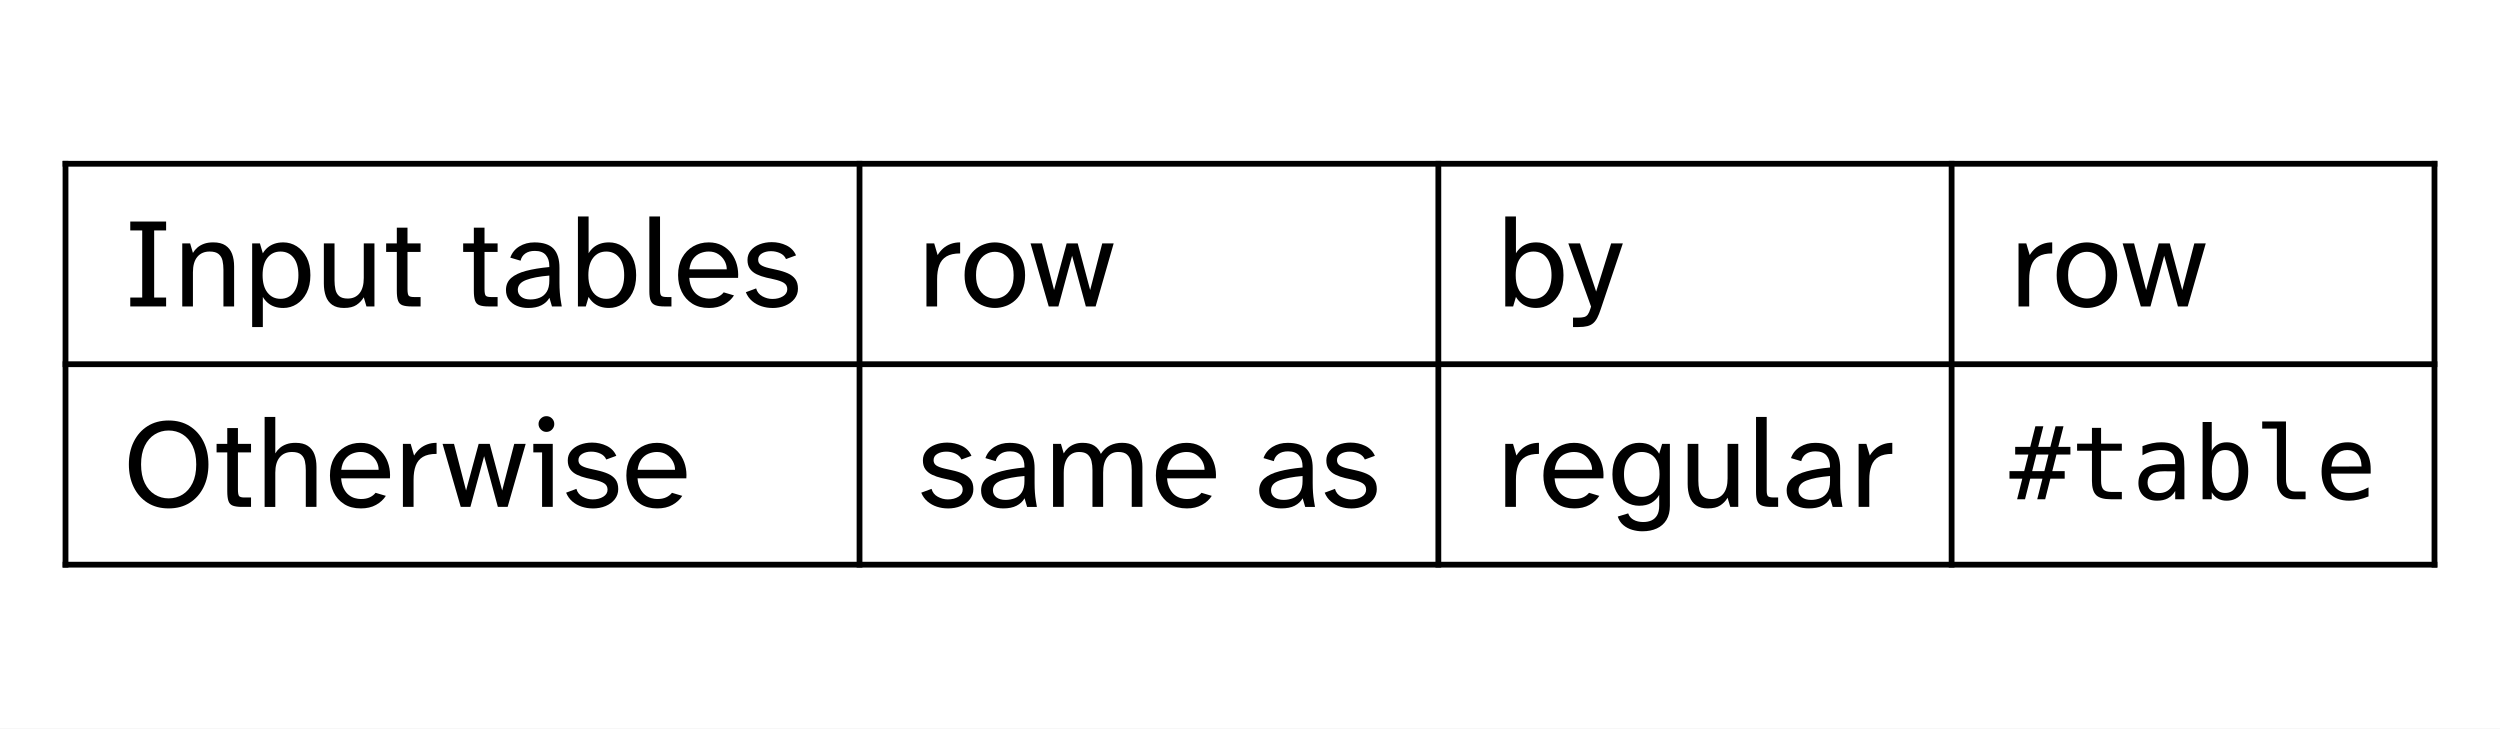
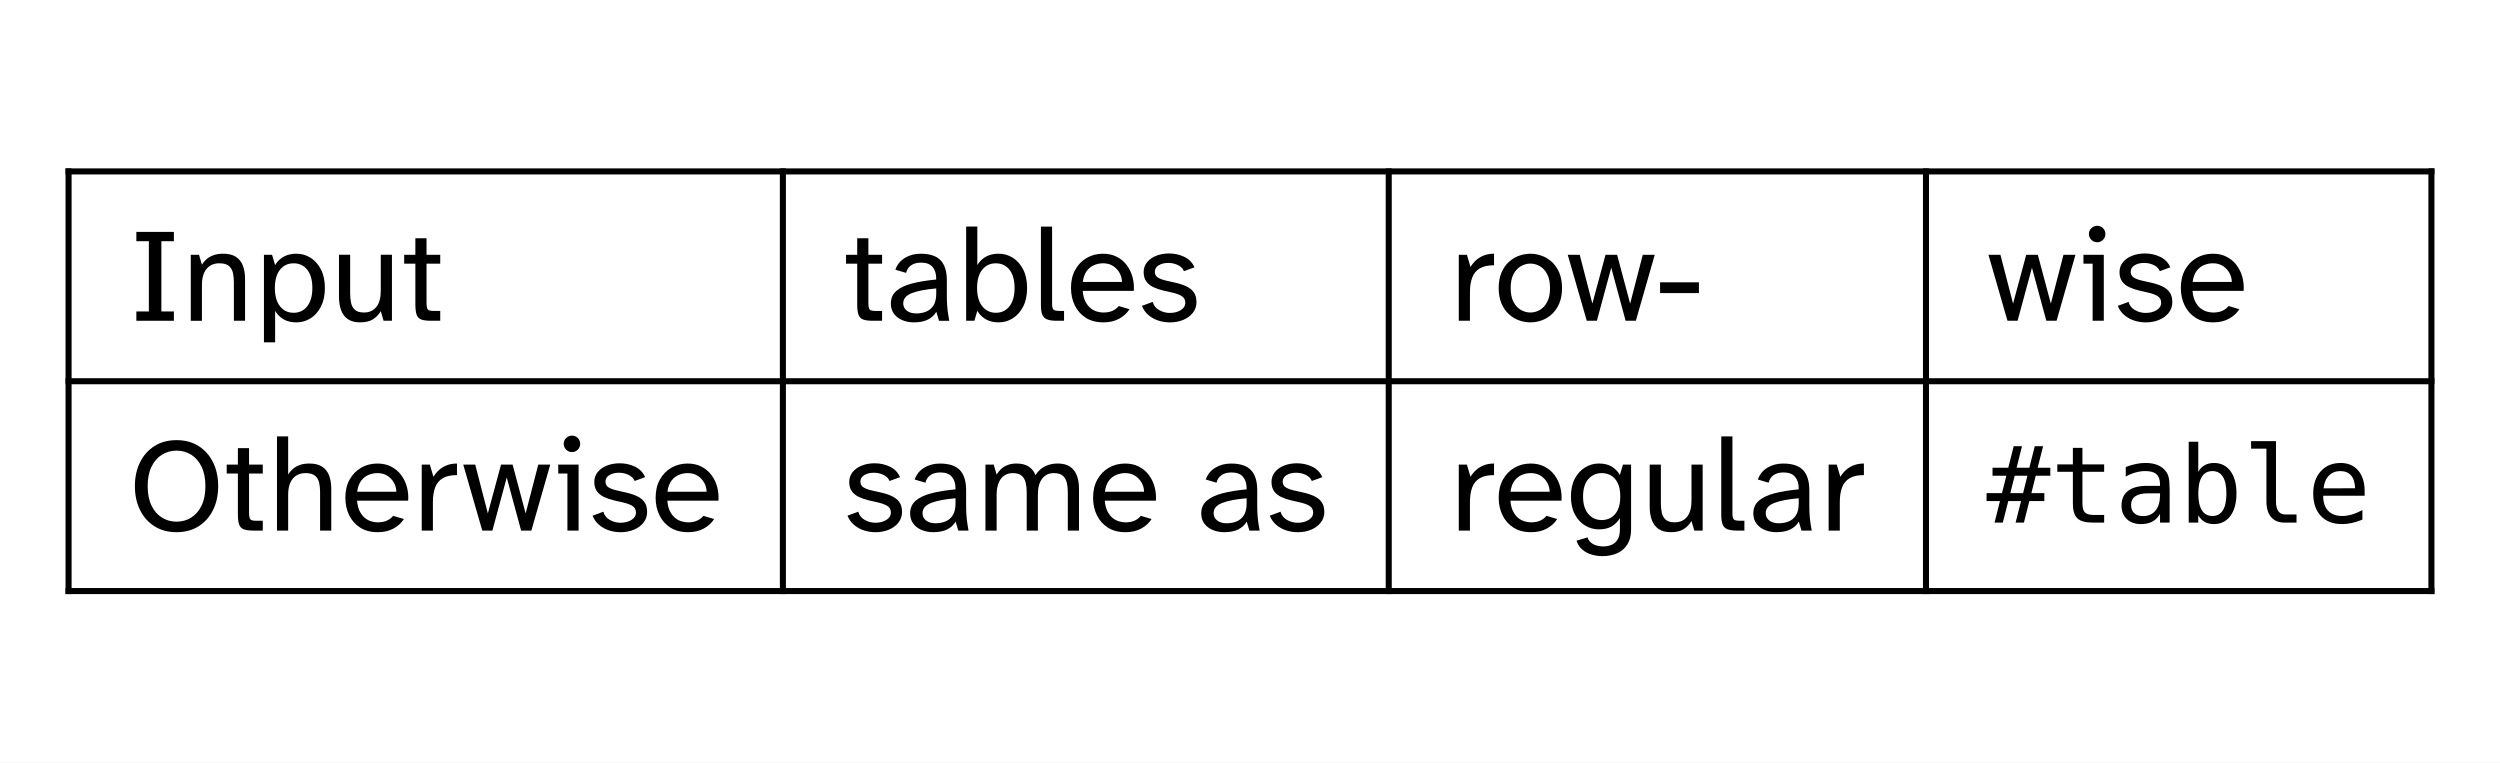
- <svg xmlns="http://www.w3.org/2000/svg" xmlns:xlink="http://www.w3.org/1999/xlink" class="typst-doc" width="216.36pt" height="63.042pt" viewBox="0 0 216.36 63.042">
-   <path class="typst-shape" d="m0 0v63.042h216.36v-63.042z" fill="#fff" />
+ <svg xmlns="http://www.w3.org/2000/svg" xmlns:xlink="http://www.w3.org/1999/xlink" class="typst-doc" width="206.7pt" height="63.042pt" viewBox="0 0 206.7 63.042">
+   <path class="typst-shape" d="m0 0v63.042h206.7v-63.042z" fill="#fff" />
  <g transform="translate(5.6693 13.923)">
    <path class="typst-shape" d="m0 0v35.196" fill="none" stroke="#000" stroke-width=".5" />
  </g>
-   <g transform="translate(74.387 13.923)">
+   <g transform="translate(64.729 13.923)">
    <path class="typst-shape" d="m0 0v35.196" fill="none" stroke="#000" stroke-width=".5" />
  </g>
-   <g transform="translate(124.48 13.923)">
+   <g transform="translate(114.82 13.923)">
    <path class="typst-shape" d="m0 0v35.196" fill="none" stroke="#000" stroke-width=".5" />
  </g>
-   <g transform="translate(168.9 13.923)">
+   <g transform="translate(159.24 13.923)">
    <path class="typst-shape" d="m0 0v35.196" fill="none" stroke="#000" stroke-width=".5" />
  </g>
-   <g transform="translate(210.69 13.923)">
+   <g transform="translate(201.03 13.923)">
    <path class="typst-shape" d="m0 0v35.196" fill="none" stroke="#000" stroke-width=".5" />
  </g>
  <g transform="translate(5.4193 14.173)">
-     <path class="typst-shape" d="m0 0h205.52" fill="none" stroke="#000" stroke-width=".5" />
+     <path class="typst-shape" d="m0 0h195.86" fill="none" stroke="#000" stroke-width=".5" />
  </g>
  <g transform="translate(5.4193 31.521)">
-     <path class="typst-shape" d="m0 0h205.52" fill="none" stroke="#000" stroke-width=".5" />
+     <path class="typst-shape" d="m0 0h195.86" fill="none" stroke="#000" stroke-width=".5" />
  </g>
  <g transform="translate(5.4193 48.869)">
-     <path class="typst-shape" d="m0 0h205.52" fill="none" stroke="#000" stroke-width=".5" />
+     <path class="typst-shape" d="m0 0h195.86" fill="none" stroke="#000" stroke-width=".5" />
  </g>
  <g transform="translate(10.669 26.521)">
    <g class="typst-text" transform="scale(1 -1)" fill="#000000">
-       <use xlink:href="#o" />
+       <use xlink:href="#p" />
      <use x="4.312" xlink:href="#t" />
-       <use x="10.362" xlink:href="#k" />
-       <use x="16.588" xlink:href="#j" />
+       <use x="10.362" xlink:href="#j" />
+       <use x="16.588" xlink:href="#i" />
      <use x="22.528" xlink:href="#e" />
-       <use x="29.194" xlink:href="#e" />
-       <use x="32.78" xlink:href="#d" />
-       <use x="38.555" xlink:href="#h" />
-       <use x="44.781" xlink:href="#i" />
-       <use x="47.619" xlink:href="#b" />
-       <use x="53.537" xlink:href="#c" />
    </g>
  </g>
-   <g transform="translate(79.387 26.521)">
+   <g transform="translate(69.729 26.521)">
    <g class="typst-text" transform="scale(1 -1)" fill="#000000">
-       <use xlink:href="#a" />
-       <use x="3.696" xlink:href="#g" />
-       <use x="9.636" xlink:href="#f" />
+       <use xlink:href="#e" />
+       <use x="3.586" xlink:href="#d" />
+       <use x="9.361" xlink:href="#v" />
+       <use x="15.587" xlink:href="#h" />
+       <use x="18.425" xlink:href="#a" />
+       <use x="24.343" xlink:href="#b" />
    </g>
  </g>
-   <g transform="translate(129.48 26.521)">
+   <g transform="translate(119.82 26.521)">
    <g class="typst-text" transform="scale(1 -1)" fill="#000000">
-       <use xlink:href="#h" />
-       <use x="6.138" xlink:href="#y" />
+       <use xlink:href="#c" />
+       <use x="3.696" xlink:href="#k" />
+       <use x="9.636" xlink:href="#f" />
+       <use x="17.05" xlink:href="#n" />
    </g>
  </g>
-   <g transform="translate(173.9 26.521)">
+   <g transform="translate(164.24 26.521)">
    <g class="typst-text" transform="scale(1 -1)" fill="#000000">
-       <use xlink:href="#a" />
-       <use x="3.696" xlink:href="#g" />
-       <use x="9.636" xlink:href="#f" />
+       <use xlink:href="#f" />
+       <use x="7.744" xlink:href="#g" />
+       <use x="10.516" xlink:href="#b" />
+       <use x="15.675" xlink:href="#a" />
    </g>
  </g>
  <g transform="translate(10.669 43.869)">
    <g class="typst-text" transform="scale(1 -1)" fill="#000000">
      <use xlink:href="#m" />
      <use x="7.854" xlink:href="#e" />
      <use x="11.44" xlink:href="#u" />
-       <use x="17.49" xlink:href="#b" />
-       <use x="23.408" xlink:href="#a" />
+       <use x="17.49" xlink:href="#a" />
+       <use x="23.408" xlink:href="#c" />
      <use x="27.467" xlink:href="#f" />
-       <use x="35.211" xlink:href="#r" />
-       <use x="37.983" xlink:href="#c" />
-       <use x="43.142" xlink:href="#b" />
+       <use x="35.211" xlink:href="#g" />
+       <use x="37.983" xlink:href="#b" />
+       <use x="43.142" xlink:href="#a" />
    </g>
  </g>
-   <g transform="translate(79.387 43.869)">
+   <g transform="translate(69.729 43.869)">
+     <g class="typst-text" transform="scale(1 -1)" fill="#000000">
+       <use xlink:href="#b" />
+       <use x="5.181" xlink:href="#d" />
+       <use x="10.956" xlink:href="#r" />
+       <use x="20.251" xlink:href="#a" />
+       <use x="29.249" xlink:href="#d" />
+       <use x="34.914" xlink:href="#b" />
+     </g>
+   </g>
+   <g transform="translate(119.82 43.869)">
    <g class="typst-text" transform="scale(1 -1)" fill="#000000">
      <use xlink:href="#c" />
-       <use x="5.181" xlink:href="#d" />
-       <use x="10.956" xlink:href="#q" />
-       <use x="20.251" xlink:href="#b" />
-       <use x="29.249" xlink:href="#d" />
-       <use x="34.914" xlink:href="#c" />
+       <use x="3.696" xlink:href="#a" />
+       <use x="9.669" xlink:href="#x" />
+       <use x="15.807" xlink:href="#i" />
+       <use x="21.747" xlink:href="#h" />
+       <use x="24.805" xlink:href="#d" />
+       <use x="30.58" xlink:href="#c" />
    </g>
  </g>
-   <g transform="translate(129.48 43.869)">
-     <g class="typst-text" transform="scale(1 -1)" fill="#000000">
-       <use xlink:href="#a" />
-       <use x="3.696" xlink:href="#b" />
-       <use x="9.669" xlink:href="#w" />
-       <use x="15.807" xlink:href="#j" />
-       <use x="21.747" xlink:href="#i" />
-       <use x="24.805" xlink:href="#d" />
-       <use x="30.58" xlink:href="#a" />
-     </g>
-   </g>
-   <g transform="translate(173.9 43.207)">
+   <g transform="translate(164.24 43.207)">
    <g class="typst-text" transform="scale(1 -1)" fill="#000000">
      <use xlink:href="#s" />
      <use x="5.298" xlink:href="#l" />
-       <use x="10.596" xlink:href="#x" />
-       <use x="15.894" xlink:href="#p" />
-       <use x="21.192" xlink:href="#n" />
-       <use x="26.49" xlink:href="#v" />
+       <use x="10.596" xlink:href="#y" />
+       <use x="15.894" xlink:href="#q" />
+       <use x="21.192" xlink:href="#o" />
+       <use x="26.49" xlink:href="#w" />
    </g>
  </g>
  <defs id="z">
-     <symbol id="o" overflow="visible">
+     <symbol id="p" overflow="visible">
      <path d="m0.605 0v0.77h1.034v5.808h-1.034v0.77h3.102v-0.77h-1.034v-5.808h1.034v-0.77h-3.102z" />
    </symbol>
    <symbol id="t" overflow="visible">
      <path d="m0.792 0v5.456h0.682l0.242-0.825q0.154 0.264 0.391 0.468t0.572 0.325 0.797 0.121q0.66 0 1.056-0.264 0.396-0.264 0.572-0.732 0.176-0.468 0.176-1.095v-3.454h-0.924v3.179q0 0.418-0.077 0.775t-0.336 0.578-0.786 0.22q-0.671 0-1.056-0.457t-0.385-1.337v-2.959h-0.924z" />
    </symbol>
-     <symbol id="k" overflow="visible">
+     <symbol id="j" overflow="visible">
      <path d="m0.792-1.782v7.238h0.671l0.253-0.858q0.165 0.286 0.418 0.5t0.589 0.33 0.764 0.116q0.627 0 1.161-0.336 0.533-0.336 0.858-0.968 0.325-0.632 0.325-1.534 0-0.891-0.325-1.529-0.325-0.638-0.858-0.974-0.533-0.336-1.161-0.336-0.429 0-0.764 0.116t-0.589 0.336-0.418 0.506v-2.607h-0.924zm2.453 2.442q0.704 0 1.127 0.539 0.423 0.539 0.423 1.507 0 0.979-0.423 1.512t-1.127 0.533-1.127-0.533-0.423-1.512q0-0.968 0.423-1.507 0.423-0.539 1.127-0.539z" />
    </symbol>
-     <symbol id="j" overflow="visible">
+     <symbol id="i" overflow="visible">
      <path d="m2.519-0.132q-0.638 0-1.023 0.27t-0.555 0.748-0.171 1.095v3.476h0.924v-3.201q0-0.418 0.077-0.781t0.325-0.578 0.743-0.214q0.649 0 1.018 0.457t0.368 1.325v2.992h0.924v-5.456h-0.693l-0.231 0.792q-0.231-0.396-0.627-0.66t-1.078-0.264z" />
    </symbol>
    <symbol id="e" overflow="visible">
      <path d="m2.431 0q-0.517 0-0.797 0.104-0.281 0.104-0.385 0.402-0.104 0.297-0.104 0.858v3.355h-0.924v0.737h0.924v1.364h0.924v-1.364h1.133v-0.737h-1.133v-3.201q0-0.462 0.104-0.583t0.457-0.121h0.572v-0.814h-0.77z" />
    </symbol>
    <symbol id="d" overflow="visible">
      <path d="m2.244-0.132q-0.517 0-0.952 0.181t-0.693 0.528-0.259 0.842q0 0.649 0.451 1.045t1.292 0.616q0.842 0.22 2.007 0.33v0.099q0 0.583-0.302 0.941t-0.952 0.357q-0.506 0-0.825-0.226t-0.407-0.622l-0.891 0.264q0.22 0.627 0.786 0.974 0.567 0.346 1.304 0.346 1.133 0 1.65-0.544t0.517-1.667v-1.276q0-0.451 0.028-0.82t0.077-0.671 0.093-0.567h-0.847l-0.22 0.748q-0.231-0.407-0.688-0.643-0.457-0.236-1.171-0.236zm0.209 0.737q0.44 0 0.814 0.154t0.6 0.511 0.226 0.974v0.429q-1.298-0.11-2.013-0.385t-0.715-0.847q0-0.374 0.291-0.605 0.291-0.231 0.797-0.231z" />
    </symbol>
-     <symbol id="h" overflow="visible">
+     <symbol id="v" overflow="visible">
      <path d="m3.487-0.132q-0.429 0-0.764 0.116t-0.589 0.336-0.418 0.506l-0.242-0.825h-0.682v7.788h0.924v-3.19q0.165 0.286 0.418 0.5t0.589 0.33 0.764 0.116q0.627 0 1.161-0.336 0.533-0.336 0.858-0.968 0.325-0.632 0.325-1.534t-0.325-1.534q-0.325-0.632-0.858-0.968-0.533-0.336-1.161-0.336zm-0.242 0.792q0.704 0 1.127 0.539 0.423 0.539 0.423 1.507 0 0.979-0.423 1.512t-1.127 0.533-1.127-0.533-0.423-1.512q0-0.649 0.193-1.105t0.544-0.699q0.352-0.242 0.814-0.242z" />
    </symbol>
-     <symbol id="i" overflow="visible">
+     <symbol id="h" overflow="visible">
      <path d="m2.057 0q-0.506 0-0.792 0.11t-0.402 0.391-0.116 0.797v6.49h0.924v-6.38q0-0.352 0.104-0.473 0.104-0.121 0.511-0.121h0.374v-0.814h-0.605z" />
    </symbol>
-     <symbol id="b" overflow="visible">
+     <symbol id="a" overflow="visible">
      <path d="m3.069-0.132q-0.858 0-1.452 0.38t-0.907 1.023-0.314 1.446q0 0.869 0.352 1.502t0.952 0.979q0.6 0.346 1.347 0.346 0.649 0 1.144-0.259t0.82-0.693 0.473-0.985 0.104-1.133h-4.224q0.044-0.539 0.226-0.891t0.434-0.55q0.253-0.198 0.533-0.275 0.281-0.077 0.511-0.077 0.462 0 0.775 0.148t0.5 0.391l0.891-0.264q-0.297-0.473-0.847-0.781t-1.32-0.308zm-1.694 3.344h3.234q0 0.385-0.193 0.737t-0.539 0.578q-0.346 0.226-0.831 0.226-0.363 0-0.721-0.143t-0.616-0.478-0.336-0.918z" />
    </symbol>
-     <symbol id="c" overflow="visible">
+     <symbol id="b" overflow="visible">
      <path d="m2.629-0.132q-0.473 0-0.929 0.148-0.457 0.148-0.814 0.451-0.357 0.302-0.544 0.764l0.891 0.33q0.121-0.451 0.539-0.682t0.869-0.231q0.539 0 0.913 0.231t0.374 0.616q0 0.352-0.286 0.539t-0.891 0.319l-0.638 0.143q-0.462 0.11-0.831 0.286-0.368 0.176-0.583 0.473-0.214 0.297-0.214 0.77t0.286 0.82 0.764 0.533 1.05 0.187q0.682 0 1.265-0.281t0.836-0.864l-0.869-0.319q-0.143 0.341-0.511 0.511t-0.786 0.171q-0.462 0-0.786-0.193t-0.325-0.544q0-0.297 0.231-0.457 0.231-0.16 0.704-0.27l0.638-0.143q0.572-0.121 0.99-0.308t0.649-0.5 0.231-0.831q0-0.495-0.297-0.875t-0.797-0.589-1.127-0.209z" />
    </symbol>
-     <symbol id="a" overflow="visible">
+     <symbol id="c" overflow="visible">
      <path d="m0.792 0v5.456h0.671l0.297-1.012q0.198 0.33 0.478 0.578 0.281 0.247 0.649 0.385t0.82 0.138v-0.957q-0.748 0-1.183-0.259-0.434-0.259-0.622-0.759t-0.187-1.226v-2.343h-0.924z" />
    </symbol>
-     <symbol id="g" overflow="visible">
+     <symbol id="k" overflow="visible">
      <path d="m3.014-0.132q-0.473 0-0.935 0.165t-0.842 0.511-0.611 0.885-0.231 1.276 0.231 1.276q0.231 0.539 0.611 0.885 0.38 0.346 0.842 0.511 0.462 0.165 0.935 0.165t0.935-0.165q0.462-0.165 0.842-0.511 0.38-0.346 0.611-0.885 0.231-0.539 0.231-1.276t-0.231-1.276-0.611-0.885-0.842-0.511-0.935-0.165zm0 0.814q0.418 0 0.786 0.214t0.605 0.66 0.236 1.149-0.236 1.149-0.605 0.66-0.786 0.214q-0.407 0-0.781-0.214-0.374-0.214-0.611-0.66t-0.236-1.149 0.236-1.149 0.611-0.66q0.374-0.214 0.781-0.214z" />
    </symbol>
    <symbol id="f" overflow="visible">
      <path d="m1.738 0-1.573 5.456h0.99l1.045-4.037 1.089 4.037h0.957l1.078-4.037 1.045 4.037h0.99l-1.562-5.456h-0.847l-1.188 4.389-1.188-4.389h-0.836z" />
    </symbol>
-     <symbol id="y" overflow="visible">
-       <path d="m0.517-1.782v0.814h0.451q0.33 0 0.522 0.055t0.314 0.226 0.22 0.5l0.055 0.176-1.969 5.467h1.012l1.397-4.169 1.298 4.169h1.012l-1.914-5.698q-0.143-0.44-0.297-0.737t-0.357-0.473-0.506-0.253-0.764-0.077h-0.473z" />
+     <symbol id="n" overflow="visible">
+       <path d="m0.385 2.288v0.891h3.212v-0.891h-3.212z" />
+     </symbol>
+     <symbol id="g" overflow="visible">
+       <path d="m1.034 0v4.719h-0.759v0.737h1.683v-5.456h-0.924zm0.374 6.49q-0.275 0-0.478 0.203t-0.203 0.478q0 0.286 0.203 0.484t0.478 0.198q0.286 0 0.484-0.198t0.198-0.484q0-0.275-0.198-0.478t-0.484-0.203z" />
    </symbol>
    <symbol id="m" overflow="visible">
      <path d="m3.927-0.132q-1.056 0-1.826 0.489t-1.194 1.347q-0.423 0.858-0.423 1.969t0.423 1.969q0.423 0.858 1.194 1.347t1.826 0.489 1.826-0.489 1.194-1.347 0.423-1.969-0.423-1.969-1.194-1.347-1.826-0.489zm0 0.869q0.671 0 1.21 0.336t0.858 0.99 0.319 1.611-0.319 1.611-0.858 0.99-1.21 0.336q-0.66 0-1.204-0.336t-0.864-0.99-0.319-1.611 0.319-1.611 0.864-0.99 1.204-0.336z" />
    </symbol>
    <symbol id="u" overflow="visible">
      <path d="m0.792 0v7.788h0.924v-3.157q0.154 0.264 0.391 0.468t0.572 0.325 0.797 0.121q0.66 0 1.056-0.264 0.396-0.264 0.572-0.732 0.176-0.468 0.176-1.095v-3.454h-0.924v3.179q0 0.418-0.077 0.775t-0.336 0.578-0.786 0.22q-0.671 0-1.056-0.457t-0.385-1.337v-2.959h-0.924z" />
    </symbol>
    <symbol id="r" overflow="visible">
-       <path d="m1.034 0v4.719h-0.759v0.737h1.683v-5.456h-0.924zm0.374 6.49q-0.275 0-0.478 0.203t-0.203 0.478q0 0.286 0.203 0.484t0.478 0.198q0.286 0 0.484-0.198t0.198-0.484q0-0.275-0.198-0.478t-0.484-0.203z" />
-     </symbol>
-     <symbol id="q" overflow="visible">
      <path d="m0.792 0v5.456h0.682l0.242-0.825q0.154 0.264 0.38 0.468t0.539 0.325 0.721 0.121q0.627 0 1.012-0.253 0.385-0.253 0.561-0.704 0.33 0.506 0.797 0.732t1.04 0.226q0.638 0 1.023-0.264 0.385-0.264 0.561-0.732t0.176-1.095v-3.454h-0.924v3.179q0 0.418-0.083 0.775t-0.33 0.578-0.753 0.22q-0.594 0-0.952-0.457t-0.357-1.337v-2.959h-0.924v3.179q0 0.418-0.083 0.775t-0.33 0.578-0.753 0.22q-0.396 0-0.693-0.203-0.297-0.203-0.462-0.605t-0.165-0.985v-2.959h-0.924z" />
    </symbol>
-     <symbol id="w" overflow="visible">
+     <symbol id="x" overflow="visible">
      <path d="m2.992-2.112q-0.44 0-0.88 0.127-0.44 0.127-0.775 0.412-0.336 0.286-0.478 0.737l0.902 0.275q0.121-0.363 0.468-0.555t0.831-0.193q0.407 0 0.715 0.138t0.489 0.446q0.181 0.308 0.181 0.825v0.935q-0.253-0.429-0.671-0.682t-1.067-0.253q-0.605 0-1.133 0.314t-0.853 0.924-0.325 1.48q0 0.88 0.325 1.485t0.853 0.924 1.133 0.319q0.649 0 1.067-0.259t0.671-0.688l0.253 0.858h0.671v-5.368q0-0.726-0.297-1.216-0.297-0.489-0.831-0.737t-1.248-0.247zm-0.055 2.981q0.418 0 0.764 0.198t0.561 0.627q0.214 0.429 0.214 1.122t-0.214 1.122q-0.214 0.429-0.561 0.622-0.346 0.193-0.764 0.193-0.671 0-1.105-0.5-0.434-0.5-0.434-1.435t0.434-1.441q0.434-0.506 1.105-0.506z" />
    </symbol>
    <symbol id="s" overflow="visible">
      <path d="m2.939 6.316-0.447-1.783h1.053l0.451 1.783h0.688l-0.451-1.783h1.048v-0.662h-1.207l-0.361-1.435h1.074v-0.657h-1.242l-0.447-1.779h-0.688l0.451 1.779h-1.057l-0.451-1.779h-0.683l0.447 1.779h-1.109v0.657h1.276l0.361 1.435h-1.143v0.662h1.302l0.447 1.783h0.688zm0.447-2.445h-1.053l-0.361-1.435h1.057l0.357 1.435z" />
    </symbol>
    <symbol id="l" overflow="visible">
      <path d="m2.638 6.179v-1.366h1.796v-0.614h-1.796v-2.612q0-0.533 0.202-0.743 0.202-0.211 0.705-0.211h0.889v-0.632h-0.967q-0.889 0-1.255 0.357-0.365 0.357-0.365 1.229v2.612h-1.285v0.614h1.285v1.366h0.791z" />
    </symbol>
-     <symbol id="x" overflow="visible">
+     <symbol id="y" overflow="visible">
      <path d="m3.016 2.419h-0.262q-0.692 0-1.042-0.243-0.35-0.243-0.35-0.724 0-0.434 0.262-0.675t0.726-0.241q0.653 0 1.027 0.453 0.374 0.453 0.378 1.252v0.176h-0.739zm1.534 0.327v-2.746h-0.795v0.713q-0.254-0.43-0.638-0.634-0.385-0.204-0.935-0.204-0.735 0-1.173 0.415-0.438 0.415-0.438 1.111 0 0.804 0.539 1.22 0.539 0.417 1.583 0.417h1.061v0.125q-0.004 0.576-0.292 0.836-0.288 0.26-0.92 0.26-0.404 0-0.816-0.116-0.412-0.116-0.804-0.339v0.791q0.438 0.168 0.84 0.251 0.402 0.084 0.78 0.084 0.597 0 1.02-0.176 0.423-0.176 0.685-0.529 0.163-0.215 0.232-0.531 0.069-0.316 0.069-0.947z" />
    </symbol>
-     <symbol id="p" overflow="visible">
+     <symbol id="q" overflow="visible">
      <path d="m3.945 2.402q0 0.92-0.292 1.388-0.292 0.468-0.864 0.468-0.576 0-0.872-0.471-0.296-0.471-0.296-1.386 0-0.911 0.296-1.384 0.296-0.473 0.872-0.473 0.571 0 0.864 0.468 0.292 0.468 0.292 1.388zm-2.325 1.796q0.189 0.352 0.522 0.541 0.333 0.189 0.771 0.189 0.868 0 1.366-0.668 0.498-0.668 0.498-1.841 0-1.19-0.501-1.867-0.501-0.677-1.373-0.677-0.43 0-0.758 0.187-0.329 0.187-0.526 0.544v-0.606h-0.791v6.686h0.791v-2.488z" />
    </symbol>
-     <symbol id="n" overflow="visible">
+     <symbol id="o" overflow="visible">
      <path d="m2.746 1.744q0-0.533 0.196-0.804 0.196-0.271 0.578-0.271h0.924v-0.67h-1.001q-0.709 0-1.098 0.455-0.389 0.455-0.389 1.289v4.37h-1.268v0.619h2.058v-4.989z" />
    </symbol>
-     <symbol id="v" overflow="visible">
+     <symbol id="w" overflow="visible">
      <path d="m4.778 2.604v-0.387h-3.425v-0.026q0-0.786 0.41-1.216 0.41-0.43 1.158-0.43 0.378 0 0.791 0.12 0.412 0.12 0.881 0.365v-0.786q-0.451-0.185-0.87-0.277-0.419-0.092-0.81-0.092-1.121 0-1.753 0.672-0.632 0.672-0.632 1.854 0 1.152 0.619 1.839 0.619 0.688 1.65 0.688 0.92 0 1.45-0.623 0.531-0.623 0.531-1.702zm-0.791 0.232q-0.017 0.696-0.329 1.059-0.312 0.363-0.896 0.363-0.571 0-0.941-0.378-0.37-0.378-0.438-1.048l2.604 0.004z" />
    </symbol>
  </defs>
</svg>
